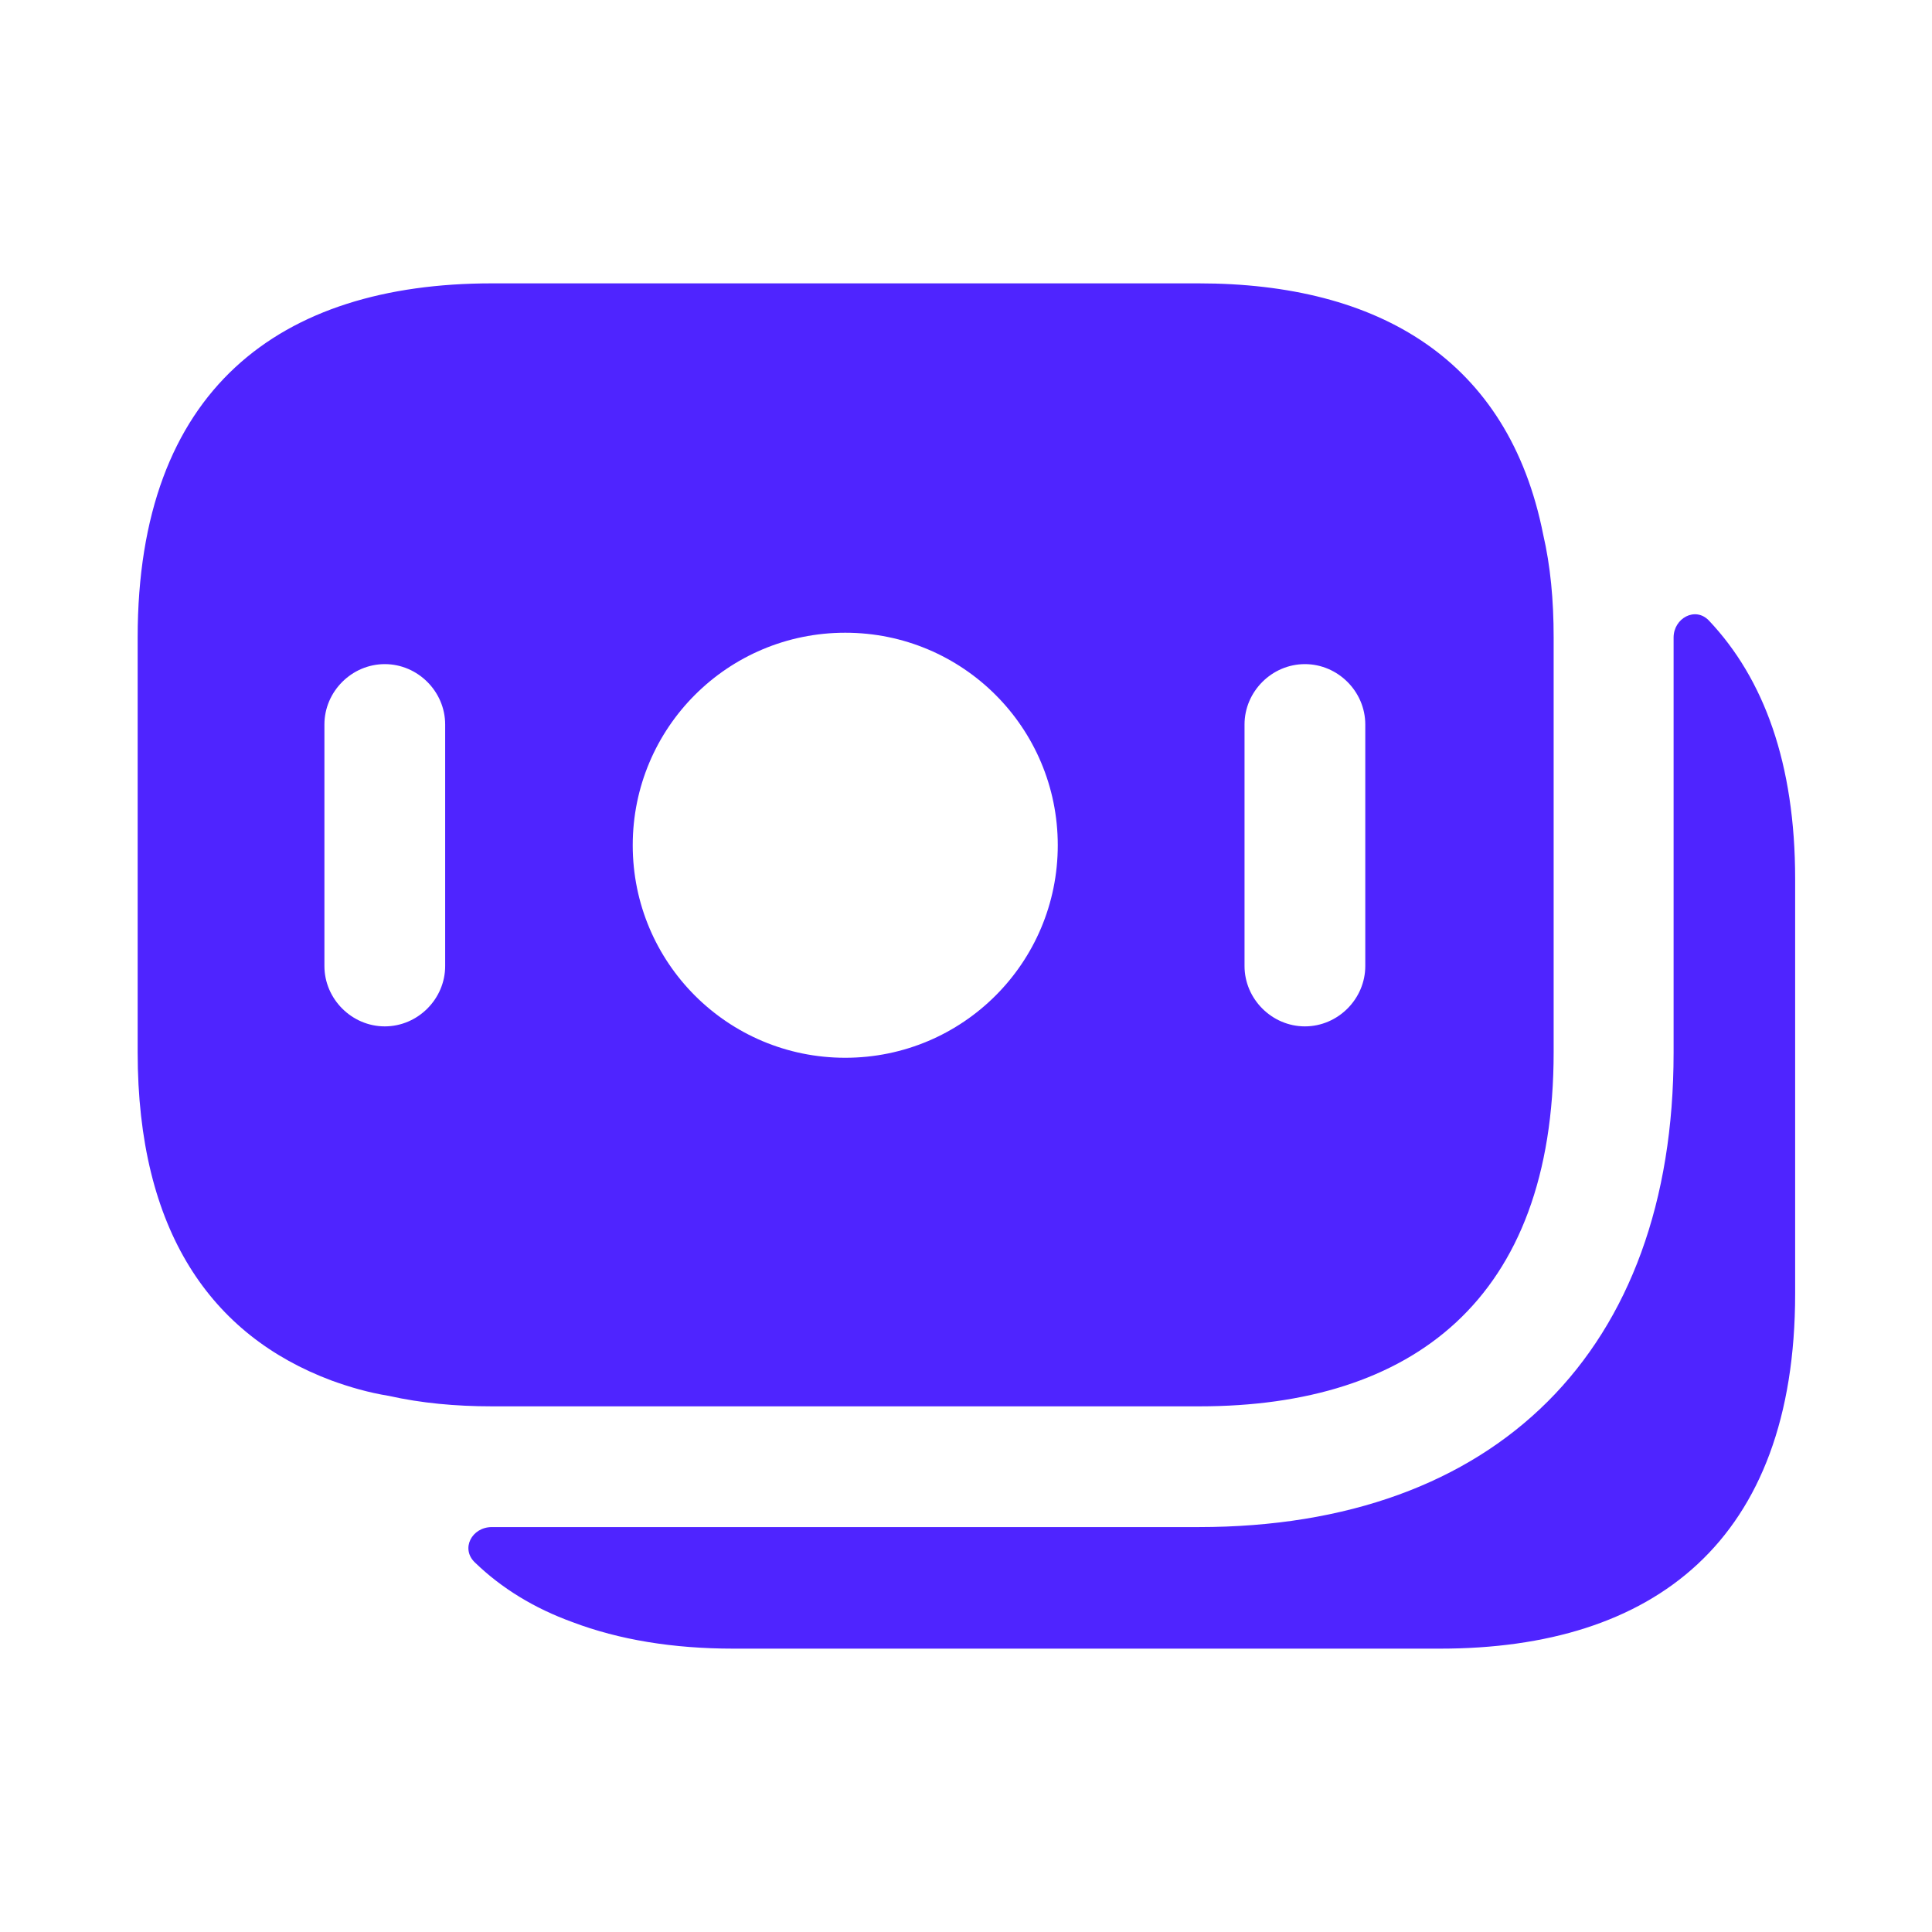
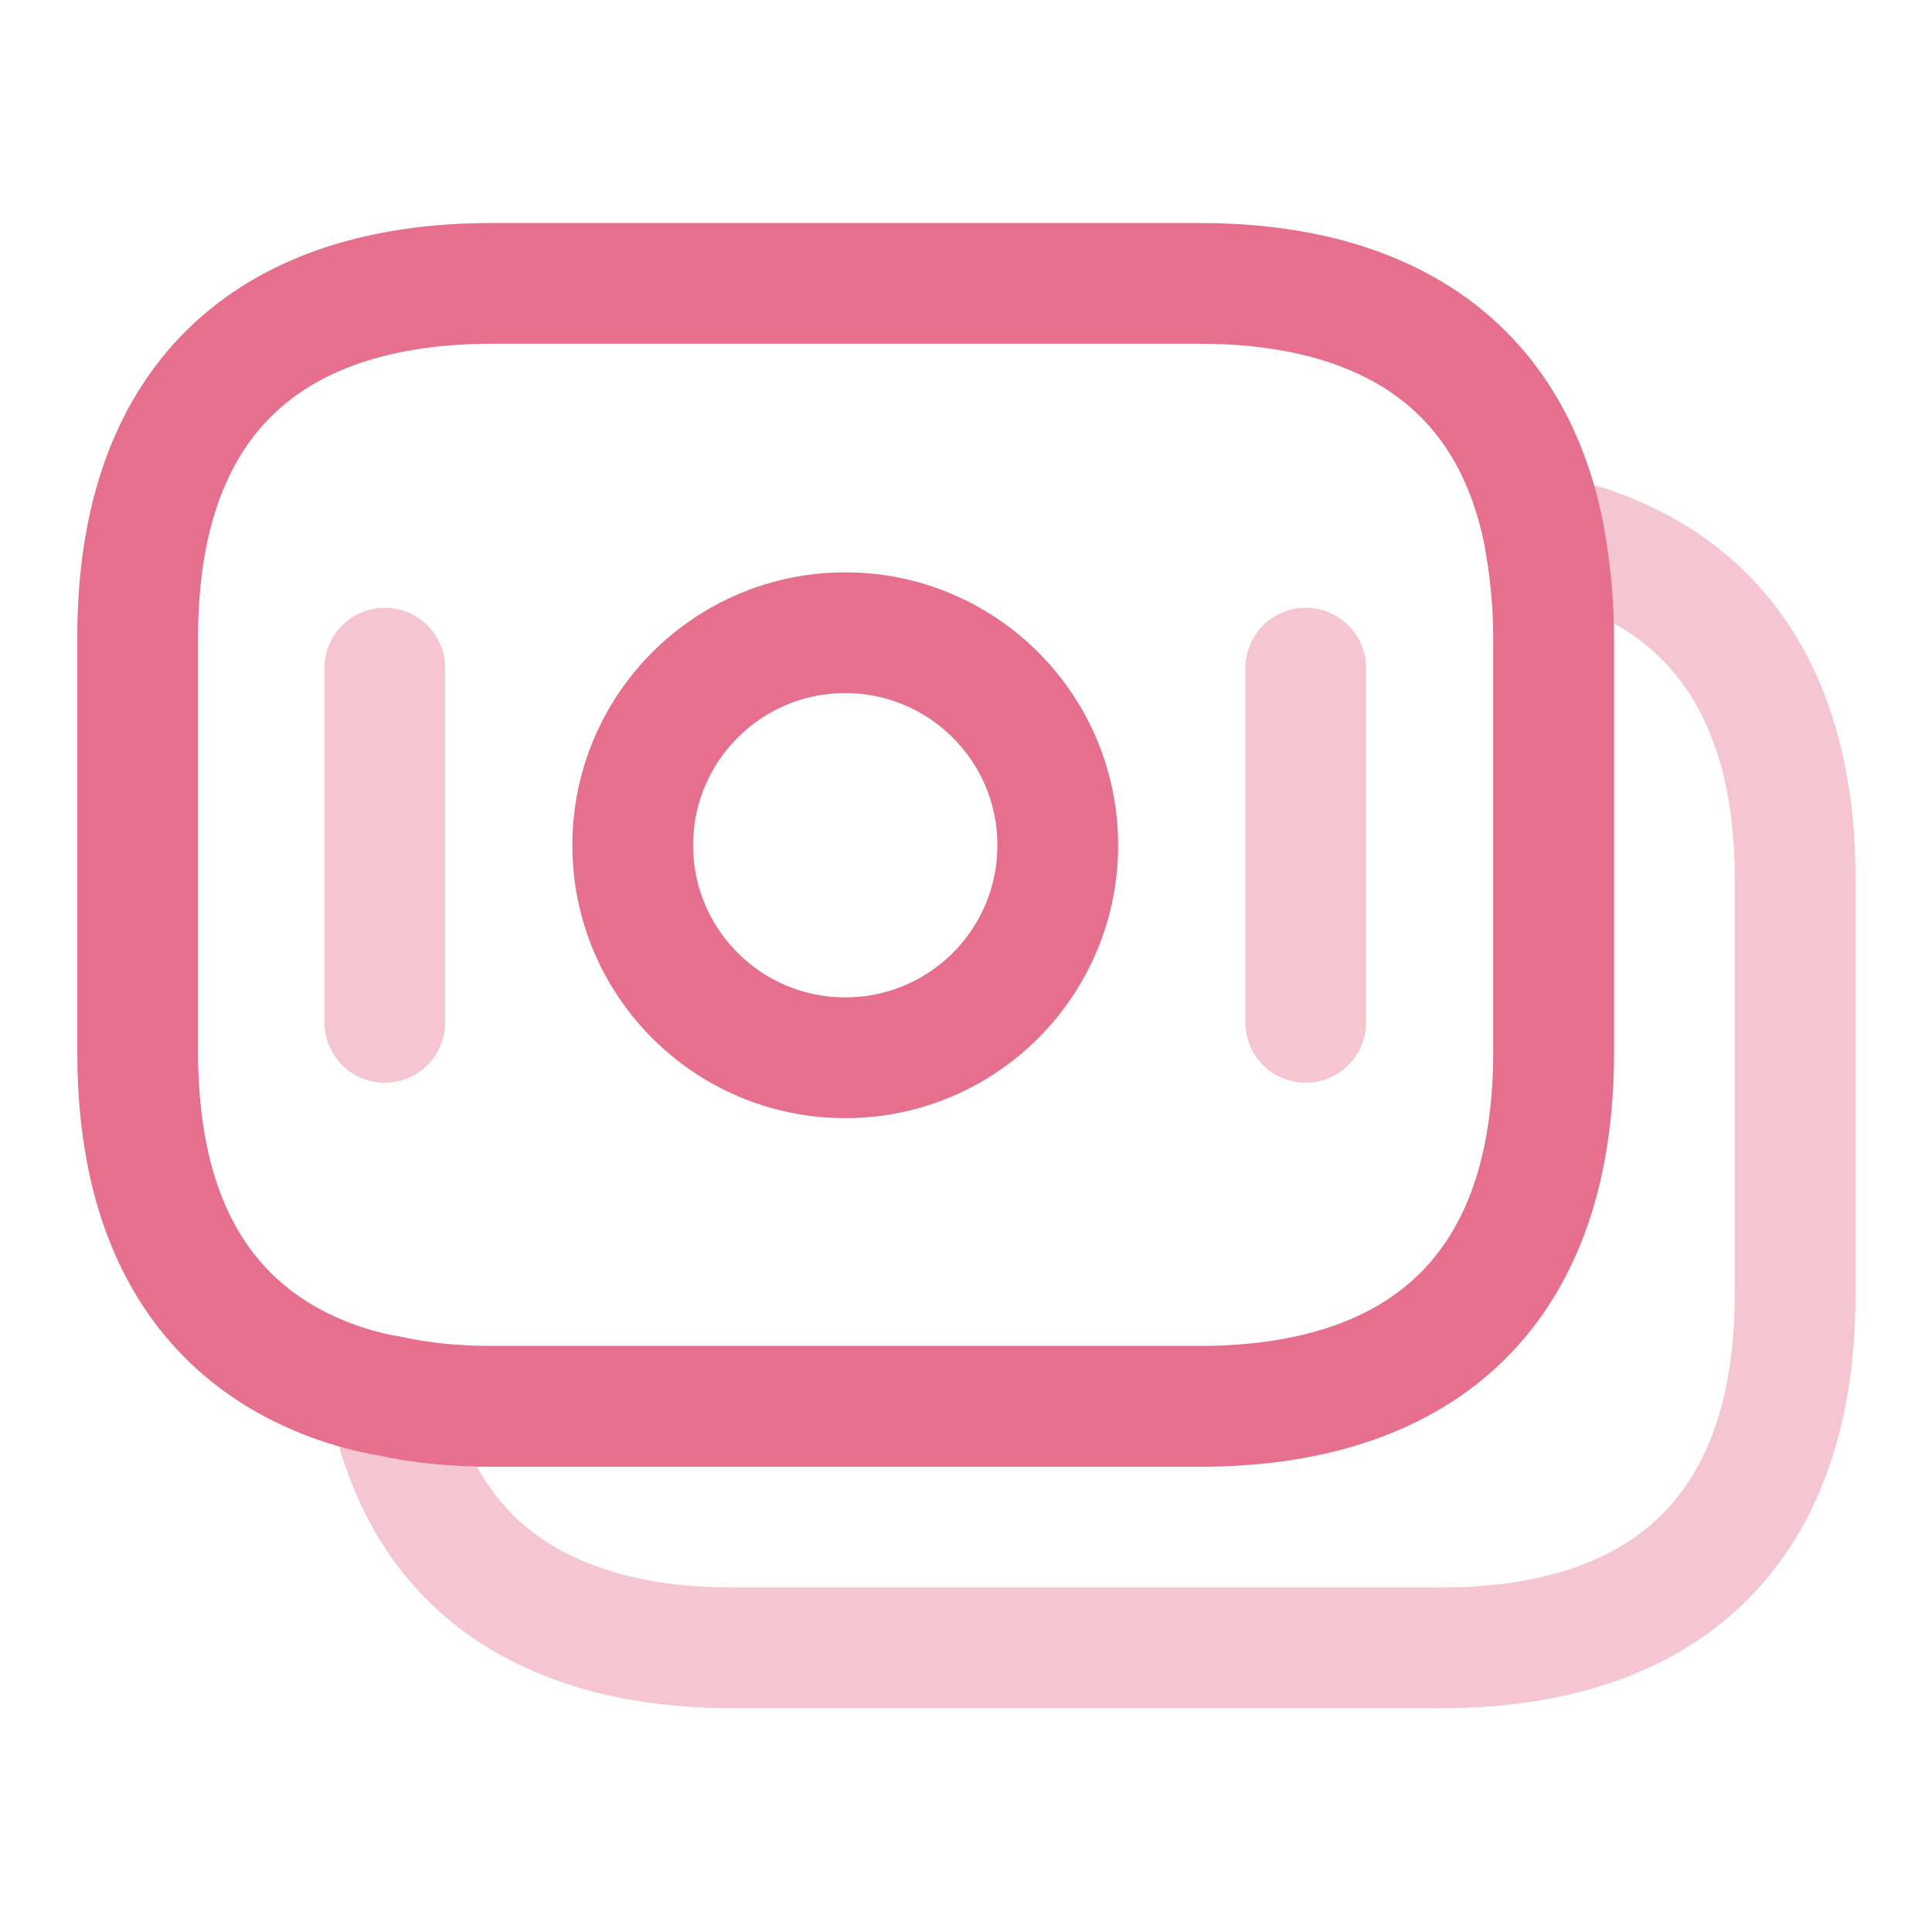
- <svg xmlns="http://www.w3.org/2000/svg" width="24" height="24" viewBox="0 0 24 24" fill="none">
-   <path d="M19.17 6.64C18.74 4.47 17.13 3.52 14.89 3.52H6.11C3.47 3.52 1.71 4.84 1.71 7.92V13.07C1.71 15.29 2.62 16.59 4.12 17.15C4.34 17.23 4.58 17.3 4.83 17.34C5.23 17.43 5.66 17.47 6.11 17.47H14.9C17.54 17.47 19.3 16.15 19.3 13.07V7.92C19.3 7.45 19.26 7.03 19.17 6.64ZM5.53 12C5.53 12.41 5.19 12.75 4.78 12.75C4.37 12.75 4.03 12.41 4.03 12V9C4.03 8.59 4.37 8.25 4.78 8.25C5.19 8.25 5.53 8.59 5.53 9V12ZM10.5 13.14C9.04 13.14 7.86 11.96 7.86 10.5C7.86 9.04 9.04 7.86 10.5 7.86C11.96 7.86 13.14 9.04 13.14 10.5C13.14 11.96 11.96 13.14 10.5 13.14ZM16.96 12C16.96 12.41 16.62 12.75 16.21 12.75C15.8 12.75 15.46 12.41 15.46 12V9C15.46 8.59 15.8 8.25 16.21 8.25C16.62 8.25 16.96 8.59 16.96 9V12Z" fill="#4F24FF" />
-   <path d="M22.3 10.92V16.07C22.3 19.15 20.54 20.48 17.89 20.48H9.11C8.36 20.48 7.69 20.37 7.11 20.15C6.64 19.98 6.23 19.73 5.9 19.41C5.72 19.24 5.86 18.97 6.11 18.97H14.89C18.59 18.97 20.79 16.77 20.79 13.08V7.92C20.79 7.68 21.06 7.53 21.23 7.71C21.91 8.43 22.3 9.48 22.3 10.92Z" fill="#4F24FF" />
+ <svg xmlns="http://www.w3.org/2000/svg" width="40" height="40" viewBox="0 0 40 40" fill="none">
+   <path d="M32.166 13.2V21.783C32.166 26.917 29.233 29.117 24.833 29.117H10.183C9.433 29.117 8.716 29.05 8.05 28.9C7.633 28.833 7.233 28.717 6.866 28.583C4.366 27.65 2.85 25.483 2.85 21.783V13.2C2.85 8.067 5.783 5.867 10.183 5.867H24.833C28.566 5.867 31.25 7.45 31.966 11.067C32.083 11.733 32.166 12.417 32.166 13.2Z" stroke="#E56F8C" stroke-width="2.5" stroke-miterlimit="10" stroke-linecap="round" stroke-linejoin="round" />
+   <path opacity="0.4" d="M37.167 18.2V26.783C37.167 31.917 34.234 34.117 29.834 34.117H15.184C13.951 34.117 12.834 33.95 11.867 33.583C9.884 32.85 8.534 31.333 8.051 28.9C8.717 29.05 9.434 29.117 10.184 29.117H24.834C29.234 29.117 32.167 26.917 32.167 21.783V13.2C32.167 12.417 32.101 11.717 31.968 11.067C35.134 11.733 37.167 13.967 37.167 18.2Z" stroke="#E56F8C" stroke-width="2.5" stroke-miterlimit="10" stroke-linecap="round" stroke-linejoin="round" />
+   <path d="M17.5 21.9C19.93 21.9 21.9 19.93 21.9 17.5C21.9 15.07 19.93 13.1 17.5 13.1C15.07 13.1 13.1 15.07 13.1 17.5C13.1 19.93 15.07 21.9 17.5 21.9Z" stroke="#E56F8C" stroke-width="2.5" stroke-miterlimit="10" stroke-linecap="round" stroke-linejoin="round" />
+   <path opacity="0.4" d="M7.967 13.833V21.167" stroke="#E56F8C" stroke-width="2.5" stroke-miterlimit="10" stroke-linecap="round" stroke-linejoin="round" />
+   <path opacity="0.4" d="M27.033 13.833V21.167" stroke="#E56F8C" stroke-width="2.5" stroke-miterlimit="10" stroke-linecap="round" stroke-linejoin="round" />
</svg>
